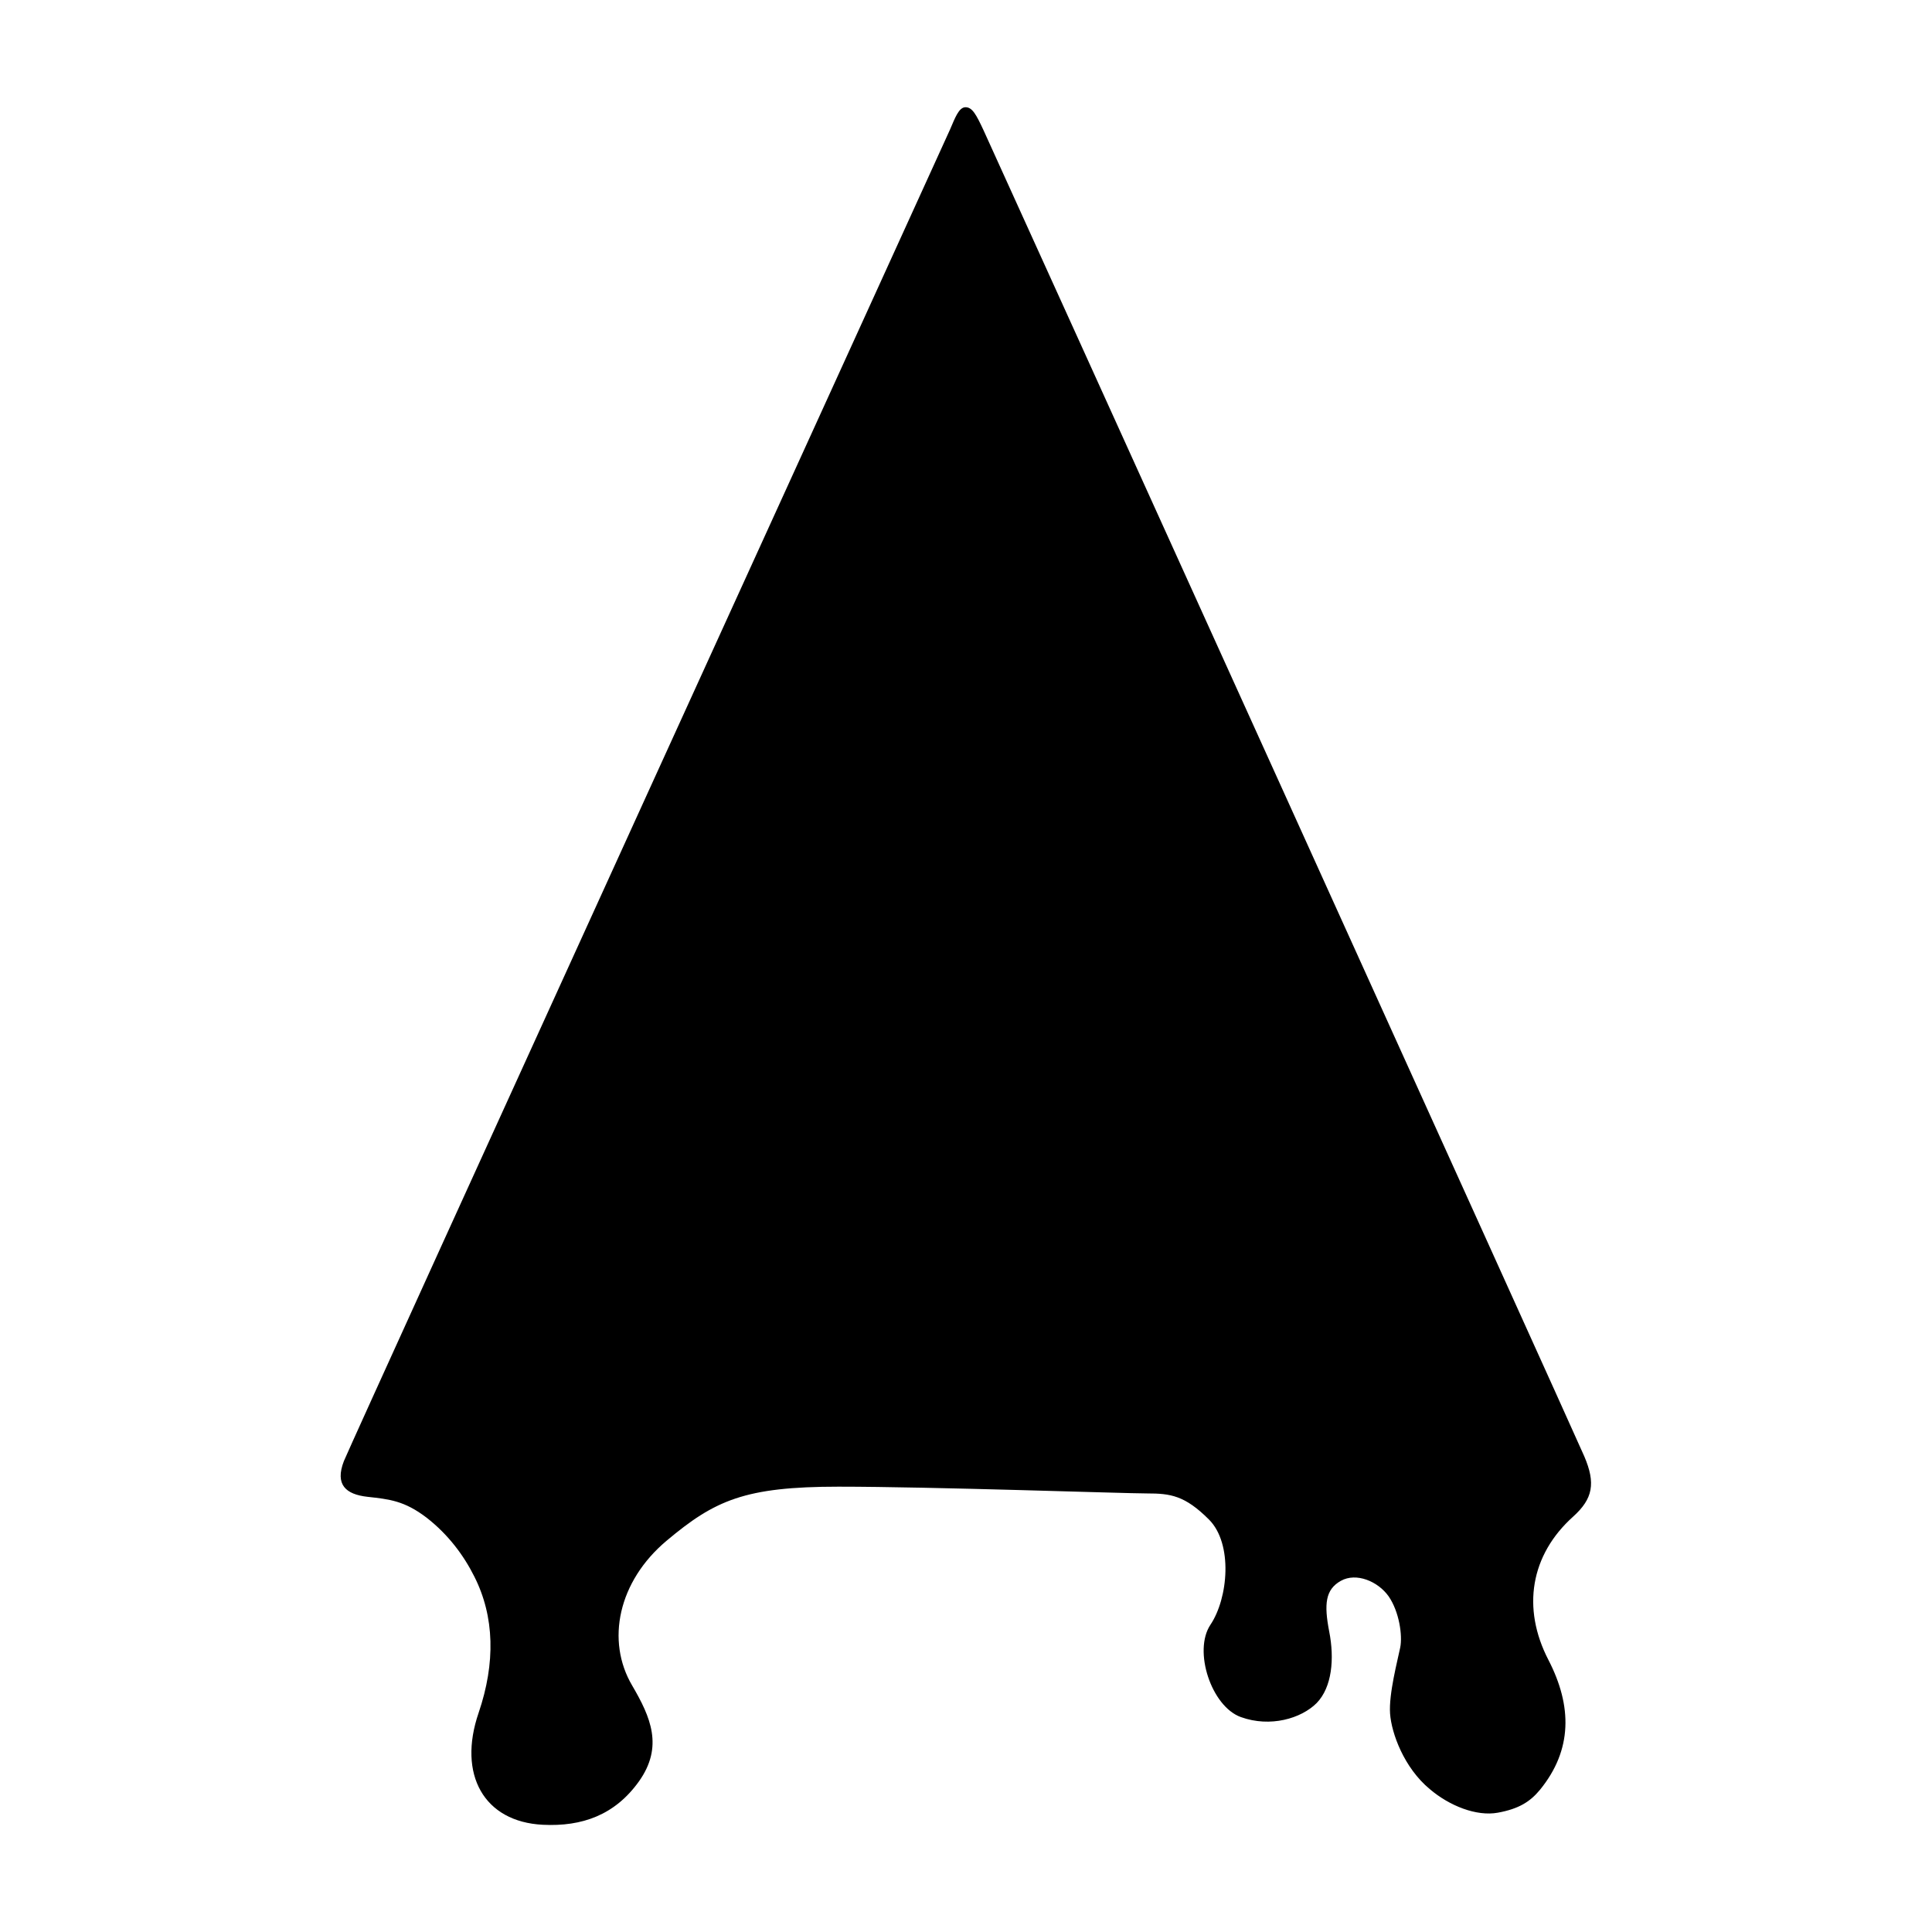
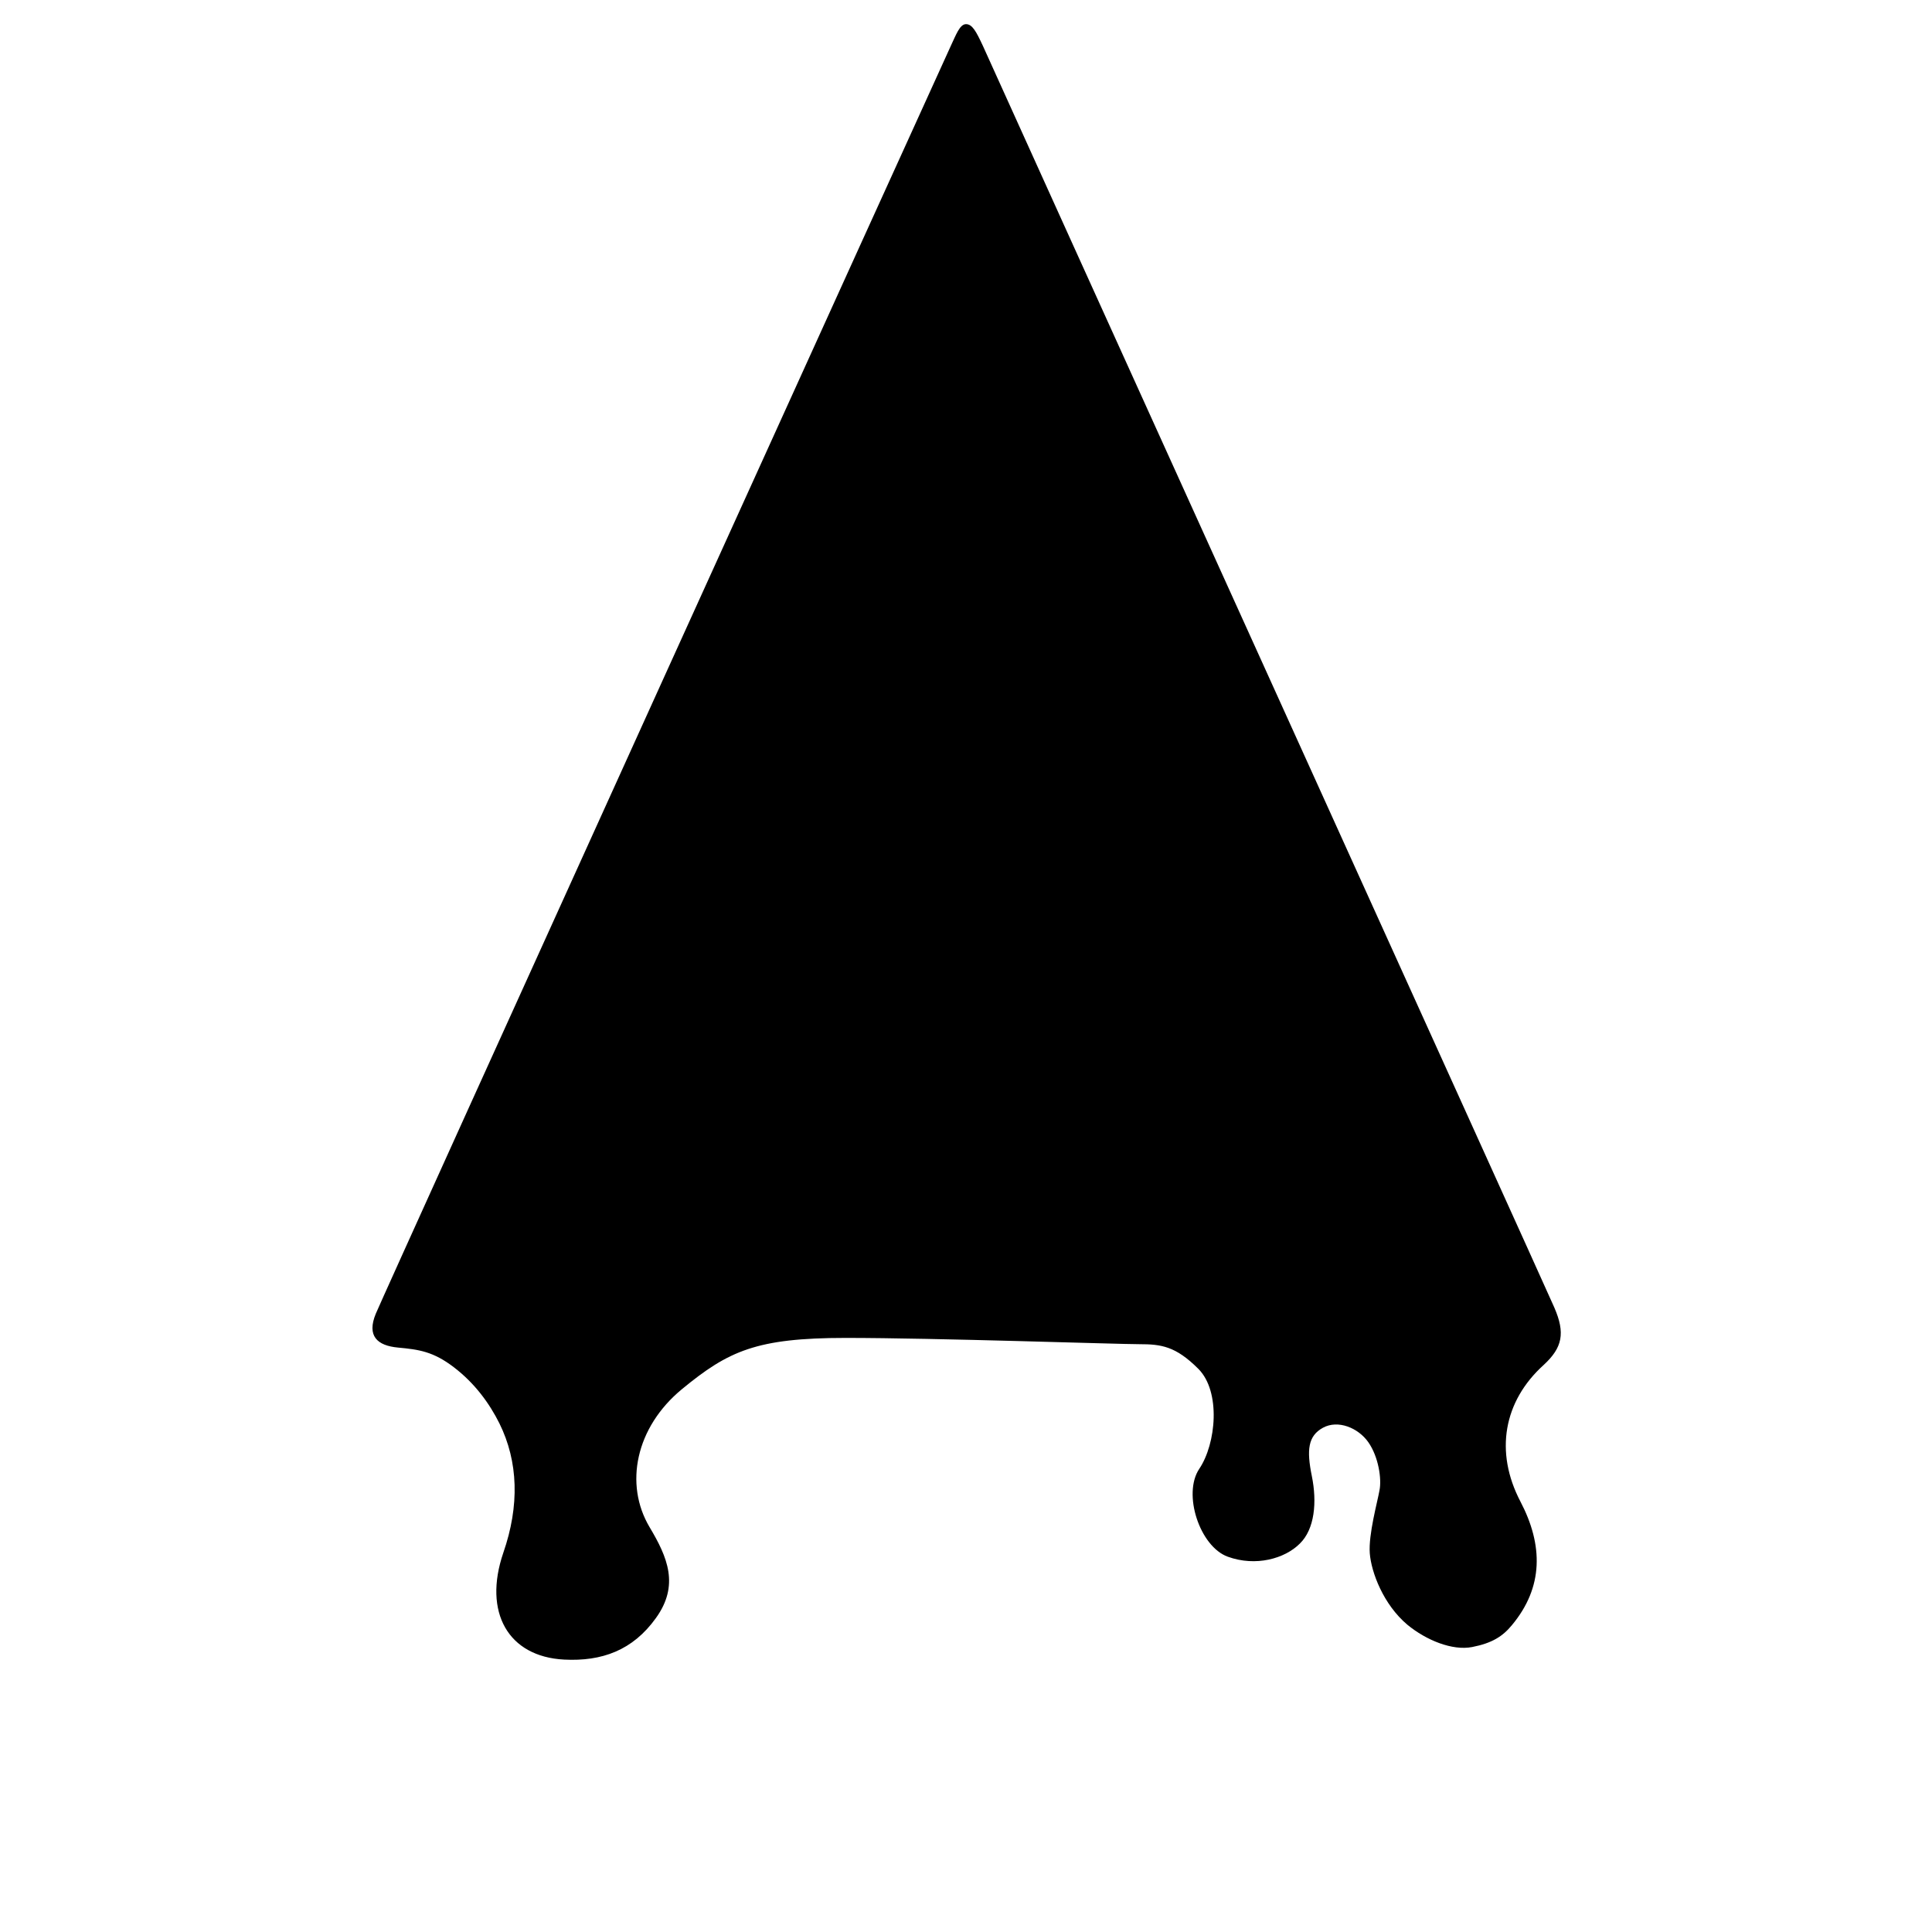
- <svg xmlns="http://www.w3.org/2000/svg" version="1.1" id="Layer_1" x="0px" y="0px" viewBox="0 0 400 400" enable-background="new 0 0 400 400" xml:space="preserve">
-   <g>
-     <path d="M328,301.5c2.4,5.6,1.8,8.8-2.3,12.5c-8.8,7.9-10.7,18.9-5.1,29.7c4.9,9.5,5,18.6-1.8,26.9c-2,2.4-4.3,3.9-8.7,4.7   s-10-1.4-14.1-4.9c-5.3-4.4-7.9-11.5-8.2-15.6s1.6-11.2,2.1-13.7c0.5-2.5-0.2-7.4-2.4-10.6c-2.2-3.1-6.7-5-9.9-3.2   c-3.2,1.8-3.5,4.8-2.4,10.5c1.1,5.6,0.6,11.5-2.6,14.8c-3.2,3.2-9.6,5.1-15.7,2.9c-6.1-2.2-9.9-13.7-6.3-19.1   c3.7-5.5,4.7-16.8-0.3-21.8c-5-5-8-5.4-12.8-5.4s-44.5-1.4-63.9-1.4S148,310.6,138,319s-12.6,20.7-7.1,30   c3.8,6.5,6.5,12.6,1.4,19.8c-5,7-11.8,9.4-19.9,9c-12.2-0.6-17.7-10.4-13.3-23.2c3.5-10.3,3.3-19.9-0.9-28.2   c-2.2-4.4-5.4-8.7-9.9-12.2c-4.6-3.5-7.7-3.8-12.2-4.3c-4.5-0.5-6.8-2.5-4.9-7.4c2-4.9,124.5-273.4,125.5-275.7s1.8-4.6,3.2-4.6   s2.2,1.5,3.7,4.7S325.6,295.9,328,301.5z" />
-   </g>
+ <svg xmlns="http://www.w3.org/2000/svg" version="1.1" id="Layer_1" x="0px" y="0px" viewBox="0 0 400 400" style="enable-background:new 0 0 400 400;" xml:space="preserve">
+   <path d="M321.8,270.7c2.3,5.3,1.7,8.3-2.2,11.9c-8.3,7.5-10.2,18-4.8,28.3c4.7,9,4.8,17.7-1.8,25.6c-1.9,2.3-4.1,3.7-8.2,4.5  c-4.1,0.8-9.5-1.4-13.4-4.6c-5-4.2-7.5-10.9-7.8-14.8s1.6-10.7,2-13c0.5-2.4-0.2-7-2.3-10c-2.1-3-6.3-4.7-9.4-3  c-3.1,1.7-3.4,4.6-2.3,10s0.6,11-2.5,14c-3.1,3.1-9.1,4.8-14.9,2.7c-5.8-2.1-9.4-13-5.9-18.2c3.5-5.2,4.5-16-0.2-20.7  c-4.7-4.7-7.7-5.1-12.2-5.1s-42.3-1.3-60.8-1.3s-24.3,2.7-33.9,10.6c-9.6,7.9-12,19.7-6.7,28.6c3.7,6.2,6.2,12,1.3,18.8  c-4.8,6.7-11.2,9-19,8.6c-11.6-0.6-16.8-9.8-12.6-22.1c3.4-9.8,3.1-18.9-0.8-26.8c-2.1-4.2-5.1-8.3-9.4-11.6  c-4.3-3.3-7.3-3.7-11.6-4.1s-6.5-2.4-4.6-7S195.9,11.5,196.9,9.4s1.8-4.4,3.1-4.4c1.3,0,2.1,1.5,3.5,4.5  C204.8,12.5,319.5,265.4,321.8,270.7z" />
</svg>
